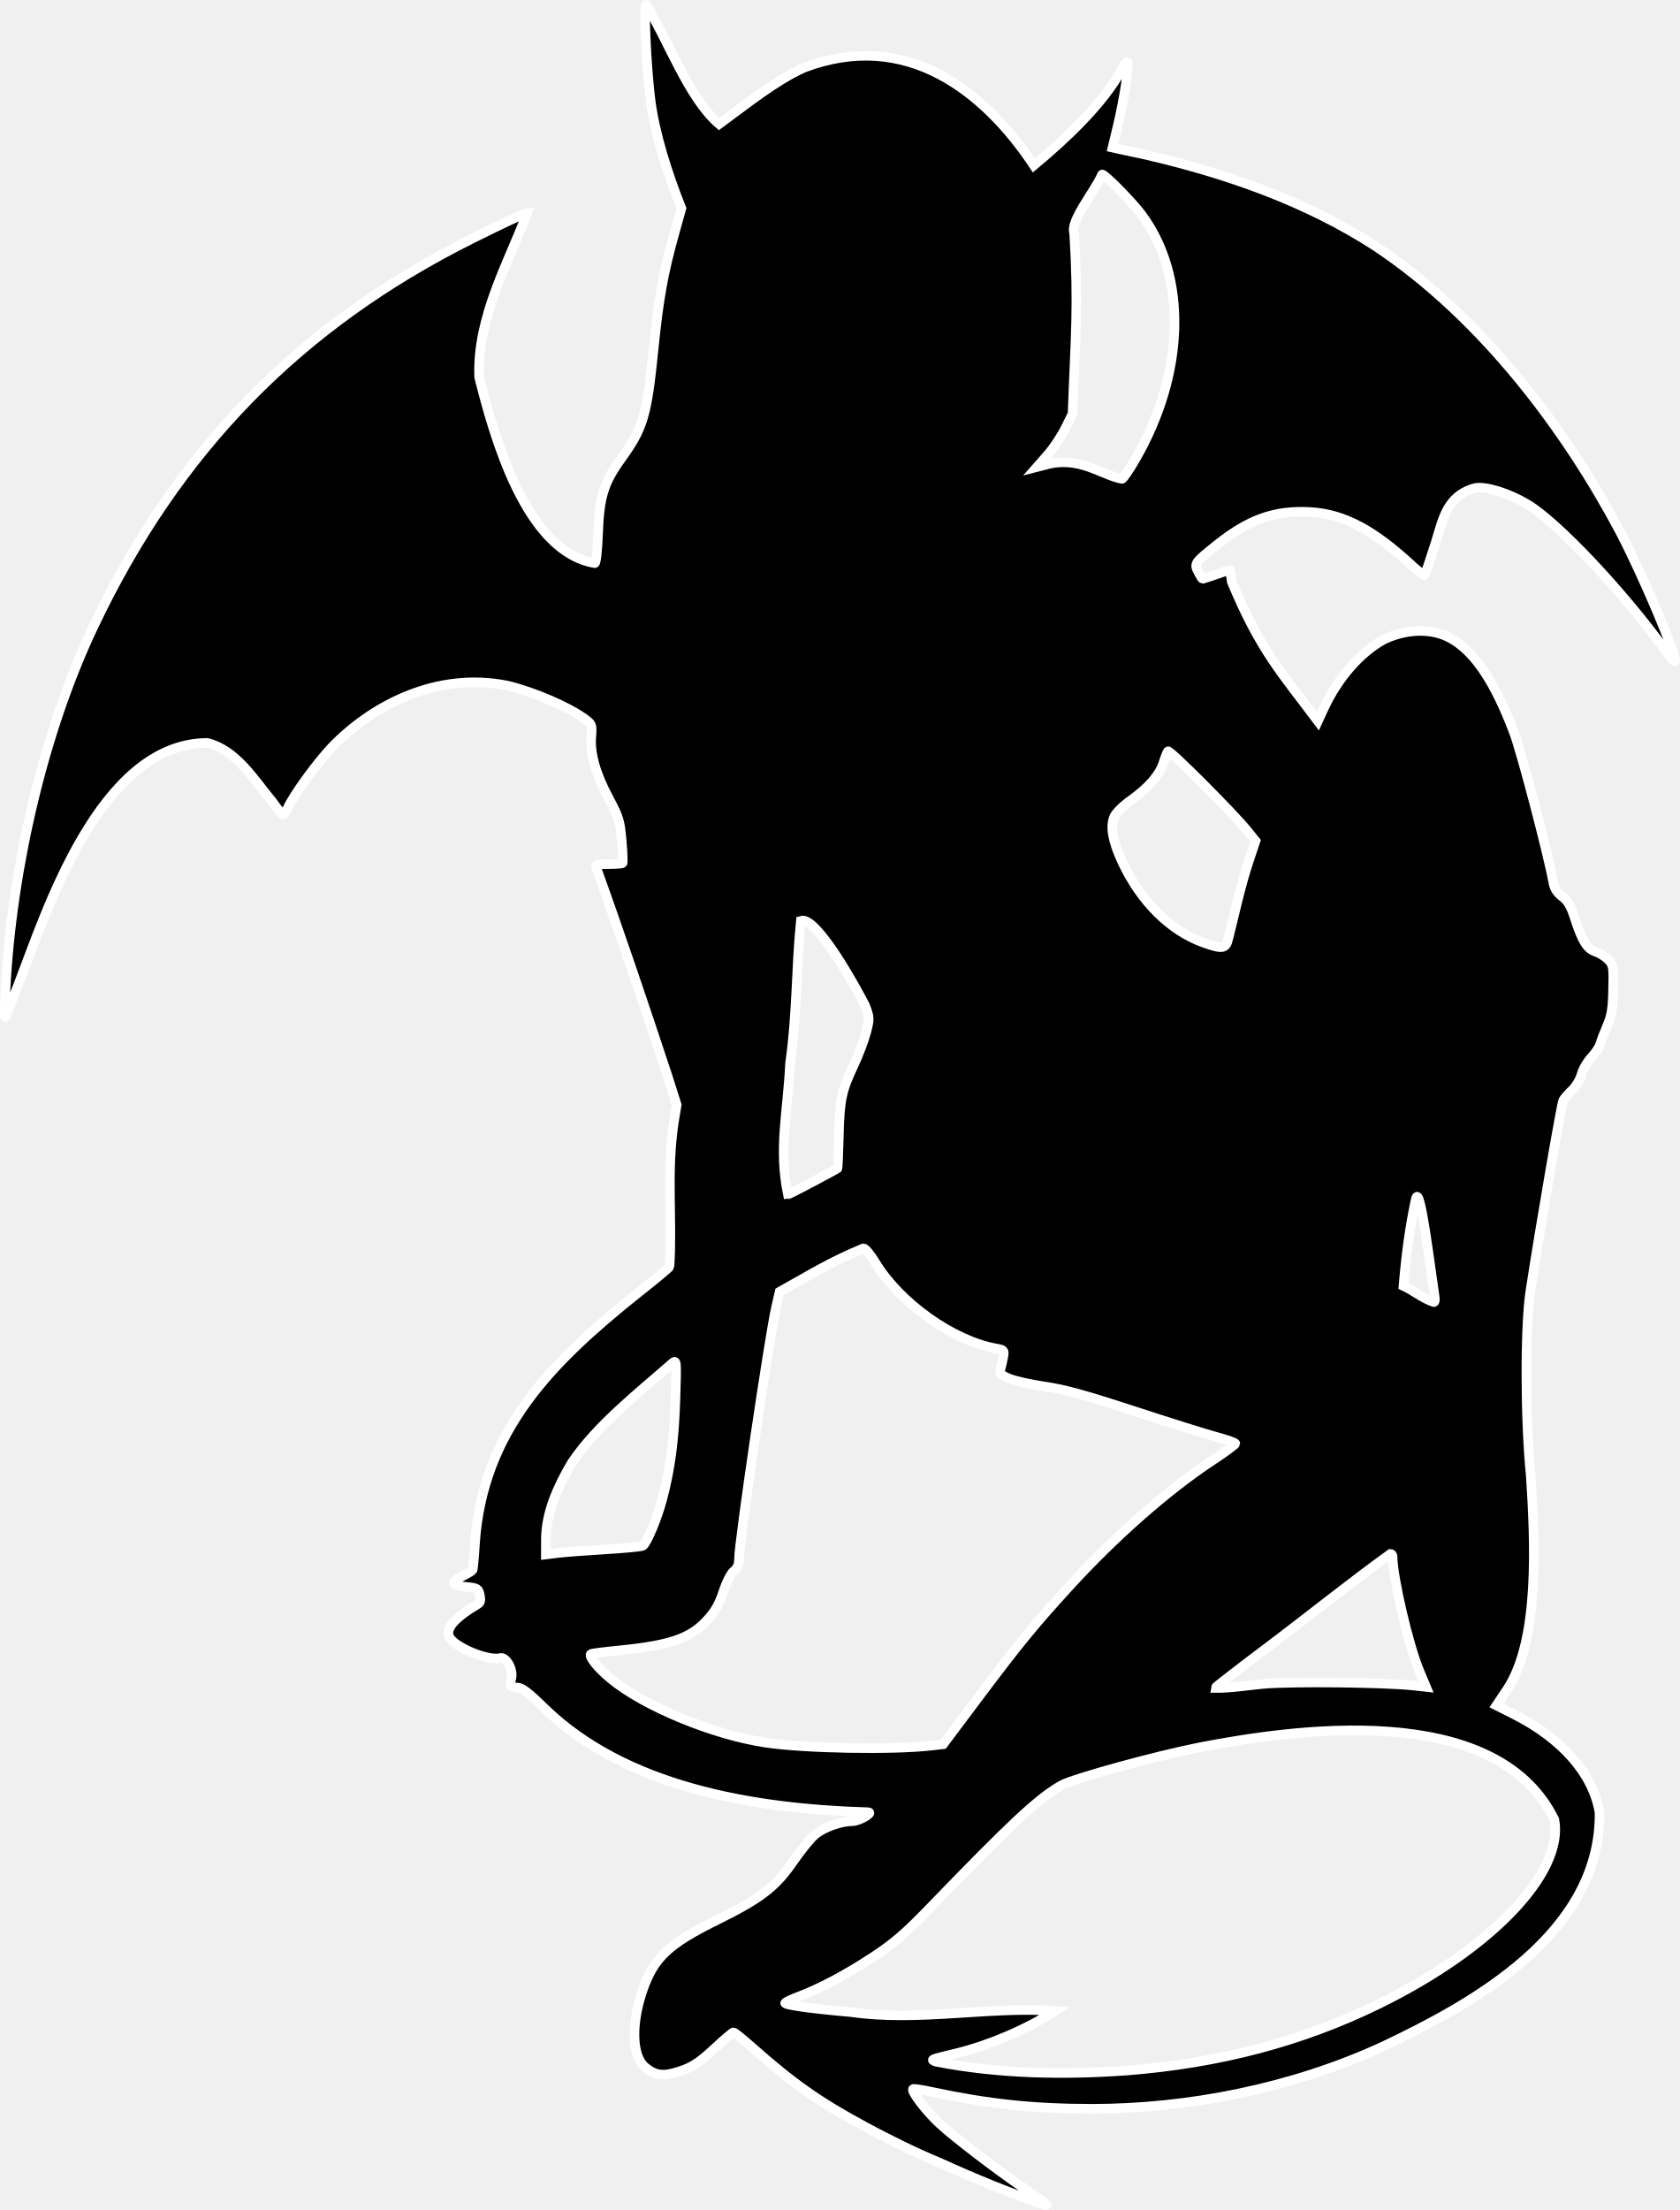
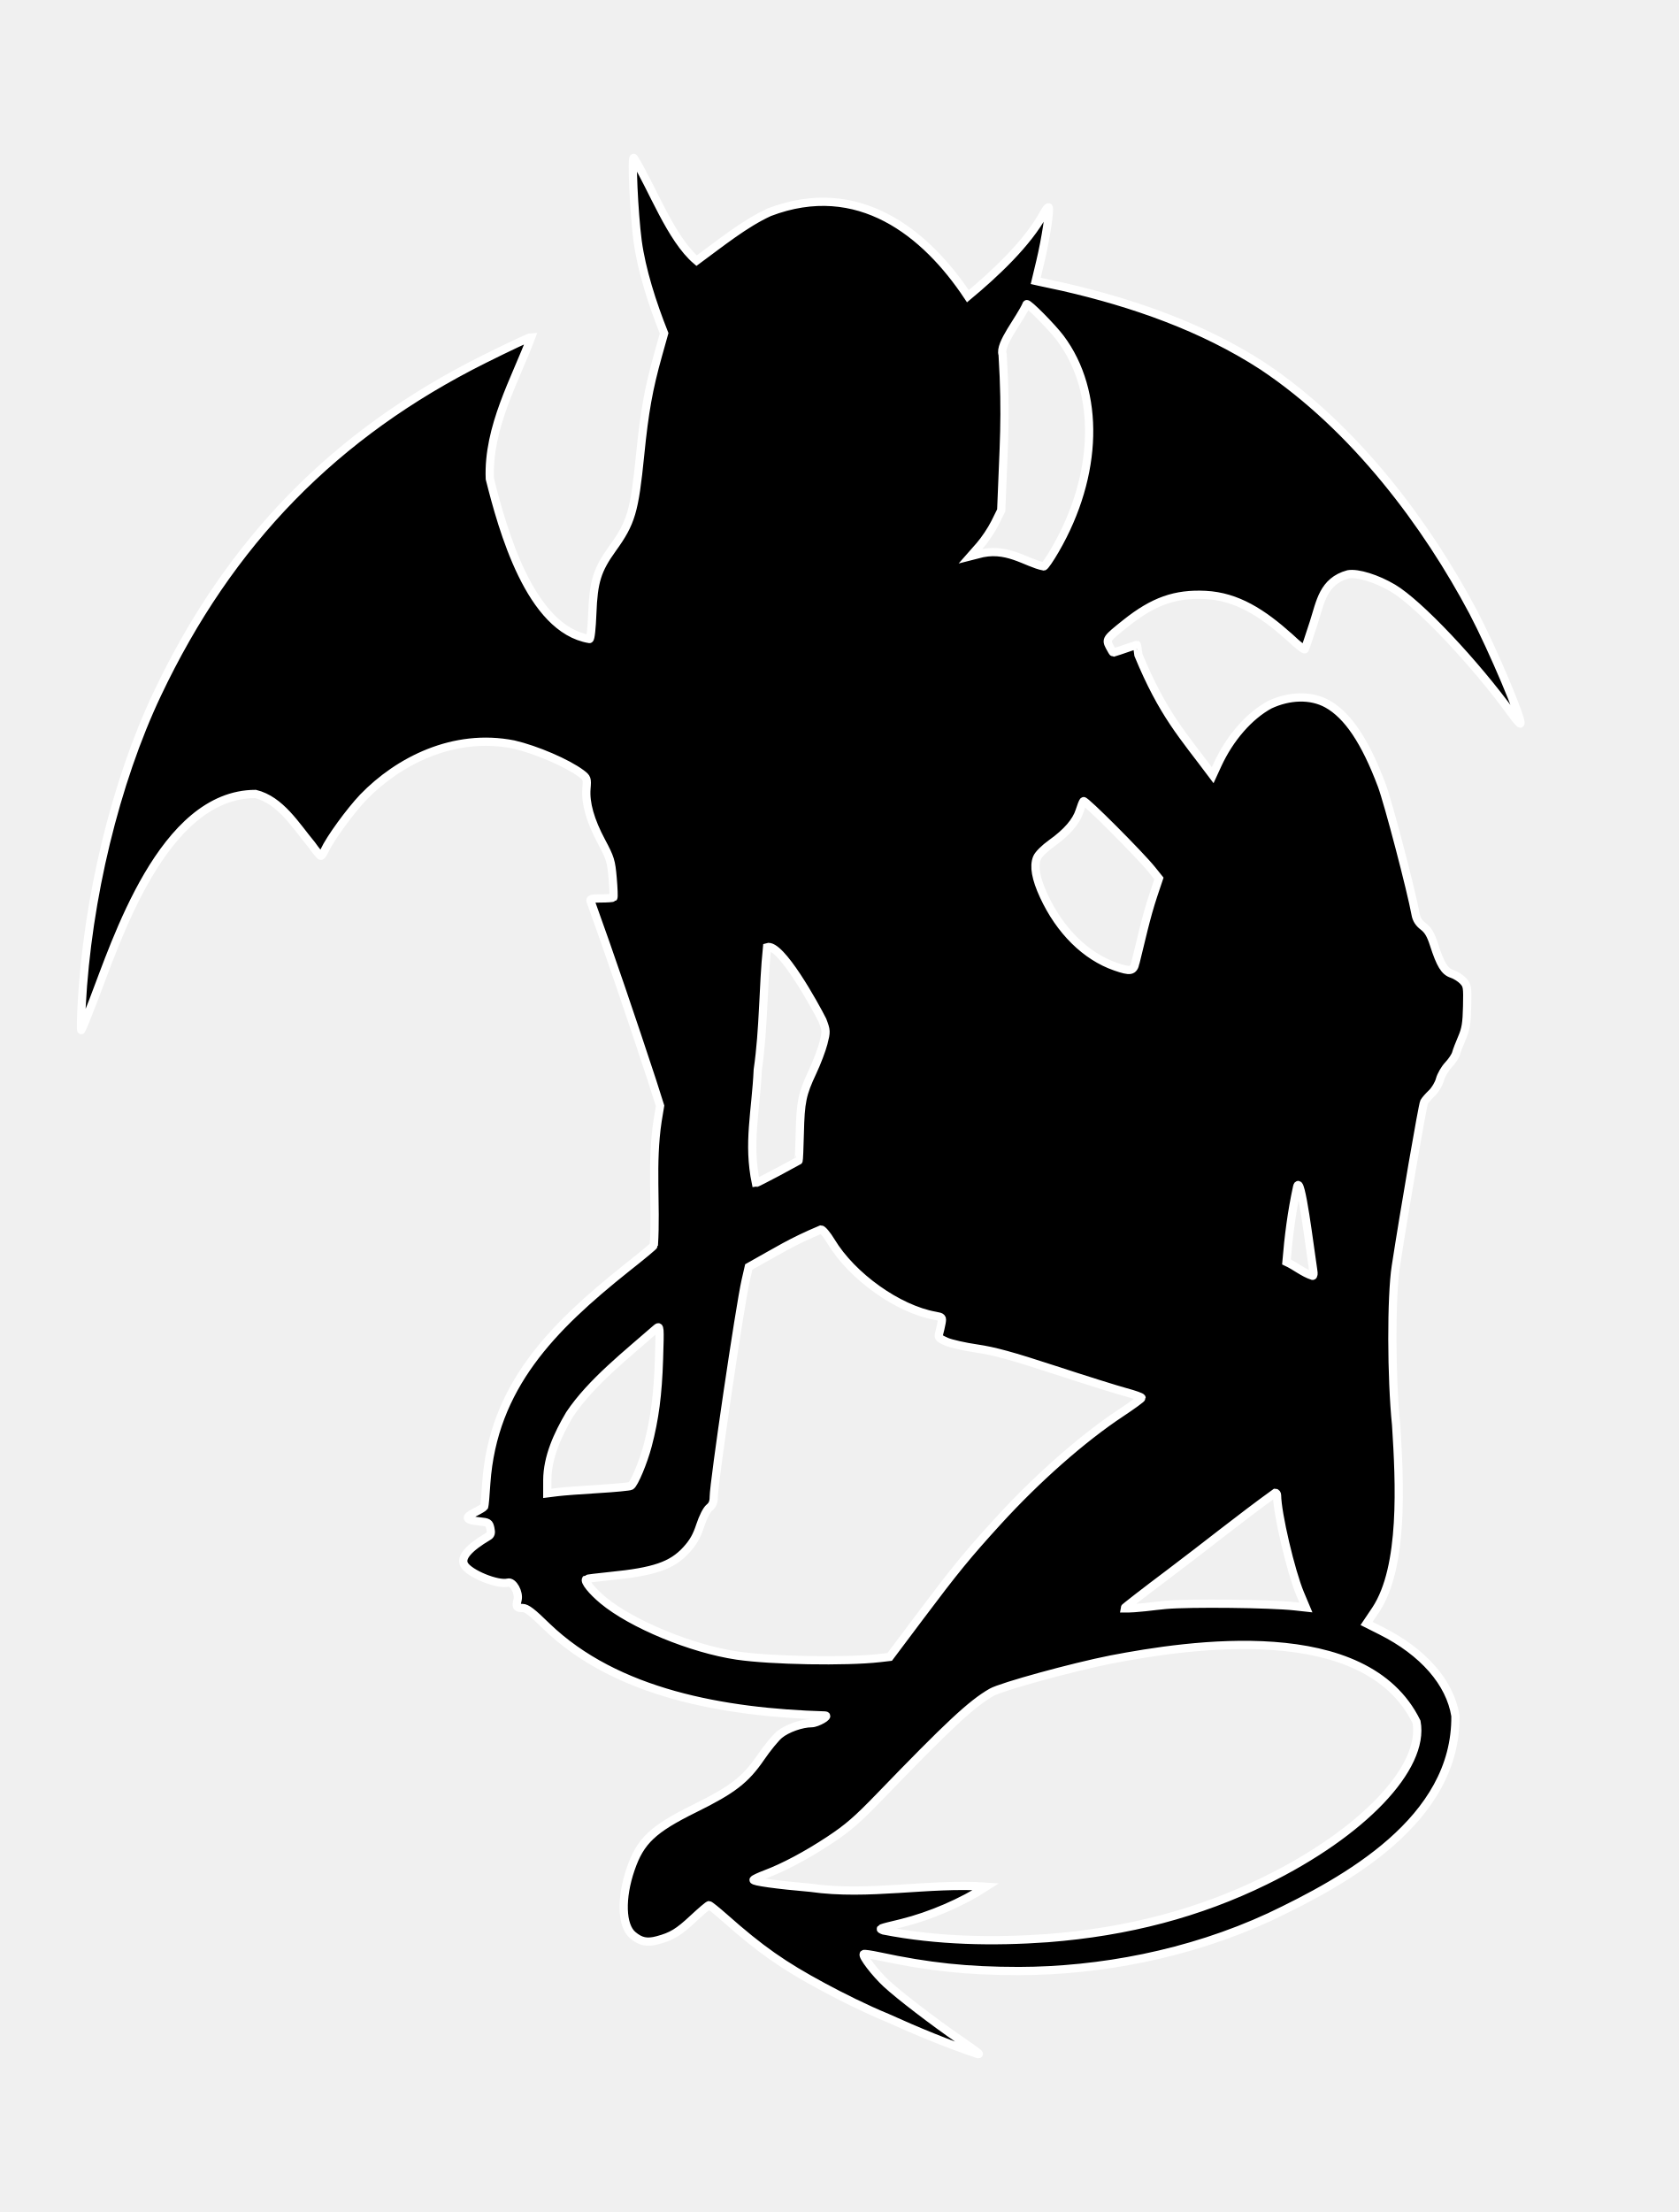
- <svg xmlns="http://www.w3.org/2000/svg" width="94.201mm" height="123.901mm" viewBox="0 0 94.201 123.901" version="1.1" id="svg29859">
+ <svg xmlns="http://www.w3.org/2000/svg" width="109.201mm" height="143.901mm" viewBox="0 0 109.201 143.901" version="1.1" id="svg29859">
  <defs id="defs29856">
    <style id="style996">
.class1 {
  fill:#000000;
  stroke:#ffffff;
  stroke-dasharray:none;
  stroke-miterlimit:4;
  stroke-opacity:1;
  stroke-width:1;
}
</style>
  </defs>
-   <g id="layer1" transform="translate(27.4478,55.7381)">
+   <g id="layer1" transform="translate(32.44781,65.7381)">
    <path d="m 25.285,65.528 c -1.431,-0.588 -3,-1.377 -4.142,-1.991 -2.643,-1.421 -4.1,-2.444 -6.468,-4.54 -0.493,-0.436 -0.938,-0.793 -0.989,-0.793 -0.051,0 -0.51,0.389 -1.02,0.865 -0.971,0.907 -1.396,1.164 -2.335,1.415 -0.681,0.182 -1.098,0.096 -1.607,-0.332 -0.733,-0.616 -0.788,-2.406 -0.133,-4.309 0.627,-1.823 1.438,-2.589 4.162,-3.933 2.465,-1.216 3.302,-1.861 4.296,-3.312 0.418,-0.611 0.965,-1.28 1.215,-1.487 0.491,-0.406 1.451,-0.747 2.101,-0.747 0.355,0 1.198,-0.485 0.873,-0.502 -6.609,-0.195 -13.591,-1.443 -18.1,-5.777 -0.955,-0.937 -1.317,-1.215 -1.582,-1.215 -0.398,0 -0.442,-0.069 -0.328,-0.523 0.119,-0.475 -0.292,-1.217 -0.626,-1.129 -0.67,0.175 -2.538,-0.591 -2.846,-1.168 -0.248,-0.463 0.272,-1.074 1.569,-1.844 0.167,-0.099 0.199,-0.222 0.133,-0.52 -0.079,-0.361 -0.132,-0.394 -0.716,-0.451 -0.895,-0.086 -0.979,-0.248 -0.306,-0.584 0.311,-0.155 0.589,-0.322 0.618,-0.37 0.029,-0.048 0.091,-0.736 0.139,-1.529 0.444,-6.287 4.269,-10.118 9.104,-13.98 0.987,-0.776 1.798,-1.45 1.801,-1.496 0.17,-2.704 -0.186,-5.26 0.244,-8.106 l 0.16,-0.968 -0.534,-1.677 c -1.278,-3.884 -2.777,-8.302 -3.971,-11.596 -0.078,-0.195 -0.002,-0.22 0.66,-0.22 0.412,0 0.774,-0.026 0.806,-0.058 0.032,-0.032 0.011,-0.601 -0.047,-1.266 -0.096,-1.11 -0.155,-1.301 -0.724,-2.367 -0.735,-1.376 -1.057,-2.514 -0.979,-3.459 0.053,-0.638 0.034,-0.694 -0.333,-0.969 -0.915,-0.687 -2.942,-1.559 -4.406,-1.897 -3.91,-0.775 -7.509,1.084 -9.788,3.437 -0.874,0.921 -2.17,2.706 -2.517,3.469 -0.085,0.187 -0.194,0.34 -0.242,0.34 -0.048,0 -0.317,-0.326 -0.598,-0.724 -1.03,-1.238 -2.022,-2.901 -3.655,-3.303 -6.052,0.015 -9.075,9.637 -10.544,13.423 -0.396,1.032 -0.75,1.905 -0.786,1.94 -0.036,0.035 -0.027,-0.674 0.02,-1.574 0.363,-6.959 2.204,-14.561 4.914,-20.281 4.698,-9.919 11.562,-16.948 21.283,-21.796 1.587,-0.791 2.965,-1.439 3.063,-1.439 -1.005,2.703 -2.843,5.868 -2.7,9.227 0.824,3.266 2.602,9.781 6.484,10.421 0.071,0 0.149,-0.708 0.185,-1.669 0.076,-2.061 0.316,-2.832 1.307,-4.208 1.227,-1.704 1.432,-2.398 1.807,-6.12 0.284,-2.818 0.544,-4.27 1.163,-6.48 l 0.395,-1.411 c -0.781,-1.964 -1.468,-4.117 -1.723,-6.003 -0.243,-1.878 -0.411,-5.583 -0.245,-5.407 1.217,1.98 2.397,5.257 4.084,6.684 1.572,-1.153 3.139,-2.423 4.733,-3.152 5.793,-2.213 10.187,1.354 12.917,5.466 1.741,-1.448 3.879,-3.437 4.929,-5.377 0.116,-0.225 0.257,-0.409 0.313,-0.409 0.137,0 -0.168,2.03 -0.535,3.56 l -0.295,1.23 0.266,0.06 c 0.146,0.033 0.823,0.178 1.504,0.322 4.542,1.039 9.085,2.615 12.995,5.156 6.05,4.029 10.727,10.39 13.699,15.996 1.269,2.415 3.246,7.09 3.072,7.264 -0.029,0.029 -0.271,-0.247 -0.536,-0.614 -2.415,-3.335 -6.07,-7.2 -7.75,-8.196 -1.05,-0.622 -2.293,-1.009 -2.909,-0.905 -1.65,0.447 -1.822,1.832 -2.246,3.144 -0.29,0.901 -0.554,1.682 -0.586,1.737 -0.032,0.055 -0.471,-0.292 -0.976,-0.772 -1.785,-1.596 -3.427,-2.657 -5.484,-2.764 -1.966,-0.097 -3.388,0.407 -5.179,1.833 -1.279,1.019 -1.305,1.056 -1.06,1.531 0.11,0.213 0.218,0.387 0.24,0.387 0.544,-0.16 0.959,-0.33 1.53,-0.504 0.014,0 0.061,0.296 0.104,0.657 1.604,3.87 2.862,5.185 4.833,7.822 l 0.313,-0.681 c 0.793,-1.725 2.055,-3.174 3.399,-3.903 1.257,-0.588 2.661,-0.649 3.739,-0.057 1.339,0.742 2.477,2.441 3.552,5.301 0.419,1.115 1.924,6.858 2.2,8.394 0.058,0.323 0.213,0.566 0.5,0.785 0.31,0.237 0.485,0.531 0.689,1.161 0.431,1.334 0.695,1.766 1.178,1.925 0.234,0.077 0.558,0.282 0.721,0.455 0.277,0.295 0.293,0.4 0.264,1.663 -0.025,1.097 -0.087,1.478 -0.332,2.044 -0.165,0.382 -0.339,0.836 -0.385,1.01 -0.047,0.173 -0.272,0.513 -0.502,0.756 -0.229,0.242 -0.477,0.67 -0.551,0.951 -0.074,0.28 -0.31,0.677 -0.525,0.882 -0.215,0.205 -0.441,0.464 -0.502,0.578 -0.1,0.184 -1.27,6.966 -1.843,10.689 -0.306,1.987 -0.296,7.236 0.021,10.328 0.239,3.744 0.51,9.228 -1.319,12.003 l -0.605,0.901 0.953,0.479 c 2.742,1.378 4.481,3.371 4.829,5.533 0.076,6.798 -7.163,10.742 -12.092,13.083 -5.29,2.446 -11.11,3.503 -16.306,3.517 -3.36,-10e-4 -5.872,-0.267 -9.125,-0.964 -0.506,-0.108 -0.945,-0.172 -0.976,-0.141 -0.119,0.119 0.751,1.252 1.479,1.926 0.833,0.771 3.068,2.484 4.762,3.65 1.216,0.837 1.362,0.951 1.19,0.934 -1.966,-0.664 -3.961,-1.484 -5.897,-2.363 z m 10.451,-5.183 c 5.202,-0.405 9.838,-1.629 14.133,-3.732 6.345,-3.107 10.399,-7.357 9.855,-10.332 -3.323,-6.795 -14.845,-5.027 -19.876,-4.062 -2.509,0.496 -7.136,1.767 -7.777,2.137 -1.313,0.756 -2.766,2.112 -7.305,6.812 -1.422,1.472 -2.044,2.012 -3.212,2.784 -1.501,0.993 -2.993,1.788 -4.205,2.242 -0.386,0.145 -0.729,0.306 -0.762,0.36 -0.067,0.108 1.515,0.328 3.708,0.516 3.777,0.543 7.669,-0.33 11.429,-0.072 -1.585,1.027 -3.635,1.906 -5.487,2.367 -1.555,0.375 -1.516,0.359 -1.189,0.485 3.5,0.683 7.141,0.75 10.689,0.495 z m -10.946,-18.218 0.654,-0.076 1.95,-2.598 c 2.289,-3.05 3.106,-4.049 5.093,-6.227 2.54,-2.784 5.502,-5.394 7.99,-7.04 0.745,-0.493 1.354,-0.938 1.354,-0.988 0,-0.05 -0.468,-0.217 -1.039,-0.37 -0.572,-0.153 -2.654,-0.806 -4.629,-1.452 -2.75,-0.9 -3.928,-1.223 -5.038,-1.384 -0.797,-0.115 -1.696,-0.318 -1.999,-0.45 -0.473,-0.207 -0.539,-0.281 -0.467,-0.525 0.045,-0.156 0.115,-0.461 0.155,-0.677 0.068,-0.374 0.049,-0.397 -0.414,-0.48 -2.416,-0.432 -5.406,-2.564 -6.769,-4.827 -0.261,-0.433 -0.557,-0.787 -0.658,-0.787 -1.957,0.822 -2.752,1.353 -4.7,2.438 l -0.204,0.891 c -0.379,1.656 -2.074,13.154 -2.074,14.066 0,0.338 -0.081,0.535 -0.287,0.701 -0.168,0.135 -0.414,0.618 -0.593,1.162 -0.229,0.698 -0.456,1.096 -0.907,1.589 -0.934,1.022 -2.084,1.417 -4.952,1.699 -0.831,0.082 -1.535,0.172 -1.564,0.2 -0.137,0.134 0.376,0.773 1.102,1.376 1.877,1.558 5.753,3.158 8.712,3.596 2.214,0.328 7.111,0.413 9.282,0.163 z m 18.616,-3.46 c 1.597,-0.14 6.804,-0.083 8.401,0.092 l 0.718,0.079 -0.377,-0.897 c -0.604,-1.437 -1.494,-5.241 -1.5,-6.407 -3.57e-4,-0.087 -0.052,-0.157 -0.115,-0.157 -2.265,1.633 -4.602,3.519 -6.846,5.206 -1.645,1.236 -2.99,2.277 -2.99,2.315 0.876,0.012 1.894,-0.159 2.708,-0.231 z M 6.474,31.128 c 1.093,-0.065 2.049,-0.157 2.125,-0.203 0.225,-0.139 0.815,-1.551 1.1,-2.633 0.452,-1.714 0.661,-3.312 0.733,-5.605 0.068,-2.148 0.064,-2.199 -0.167,-2.007 -1.852,1.627 -4.263,3.511 -5.65,5.6 -0.781,1.323 -1.442,2.779 -1.451,4.264 l -7.498e-4,0.868 0.661,-0.083 c 0.364,-0.046 1.555,-0.136 2.648,-0.201 z M 53.003,16.924 c -0.223,-1.447 -0.821,-6.417 -1.049,-5.447 -0.357,1.639 -0.558,3.231 -0.695,4.879 0.575,0.265 1.097,0.713 1.702,0.906 0.06,0.005 0.079,-0.147 0.042,-0.338 z M 18.139,10.513 c 0.735,-0.391 1.353,-0.725 1.375,-0.742 0.021,-0.017 0.057,-0.816 0.079,-1.776 0.048,-2.062 0.151,-2.562 0.828,-4 0.28,-0.595 0.6,-1.436 0.711,-1.87 0.194,-0.759 0.191,-0.814 -0.068,-1.493 -0.485,-0.958 -2.729,-5.044 -3.601,-4.752 -0.268,2.642 -0.213,5.275 -0.604,7.976 -0.125,2.717 -0.663,4.775 -0.122,7.368 0.037,0 0.668,-0.32 1.403,-0.711 z m 23.294,-13.616 c 0.38,-1.506 0.665,-2.899 1.173,-4.428 l 0.356,-1.059 -0.465,-0.578 c -0.778,-0.966 -4.361,-4.554 -4.446,-4.452 -0.044,0.052 -0.156,0.337 -0.248,0.632 -0.217,0.692 -0.83,1.401 -1.824,2.11 -0.463,0.33 -0.858,0.724 -0.95,0.946 -0.224,0.54 -0.08,1.347 0.438,2.468 1.053,2.279 2.734,3.94 4.663,4.607 0.985,0.341 1.169,0.306 1.304,-0.246 z m -5.221,-26.868 c 2.818,-4.866 2.95,-10.276 0.336,-13.765 -0.531,-0.709 -2.11,-2.304 -2.192,-2.215 -0.397,0.936 -1.807,2.599 -1.565,3.276 0.253,4.146 0.064,5.824 -0.091,10.137 l -0.404,0.816 c -0.222,0.449 -0.672,1.12 -0.999,1.492 l -0.595,0.676 0.432,-0.11 c 1.901,-0.568 3.167,0.553 4.337,0.775 0.069,-0.011 0.403,-0.498 0.741,-1.082 z" id="path29950" class="class1" style="fill:#000000;fill-opacity:1;stroke:#ffffff;stroke-width:0.536;stroke-miterlimit:4;stroke-dasharray:none;stroke-opacity:1" />
  </g>
</svg>
